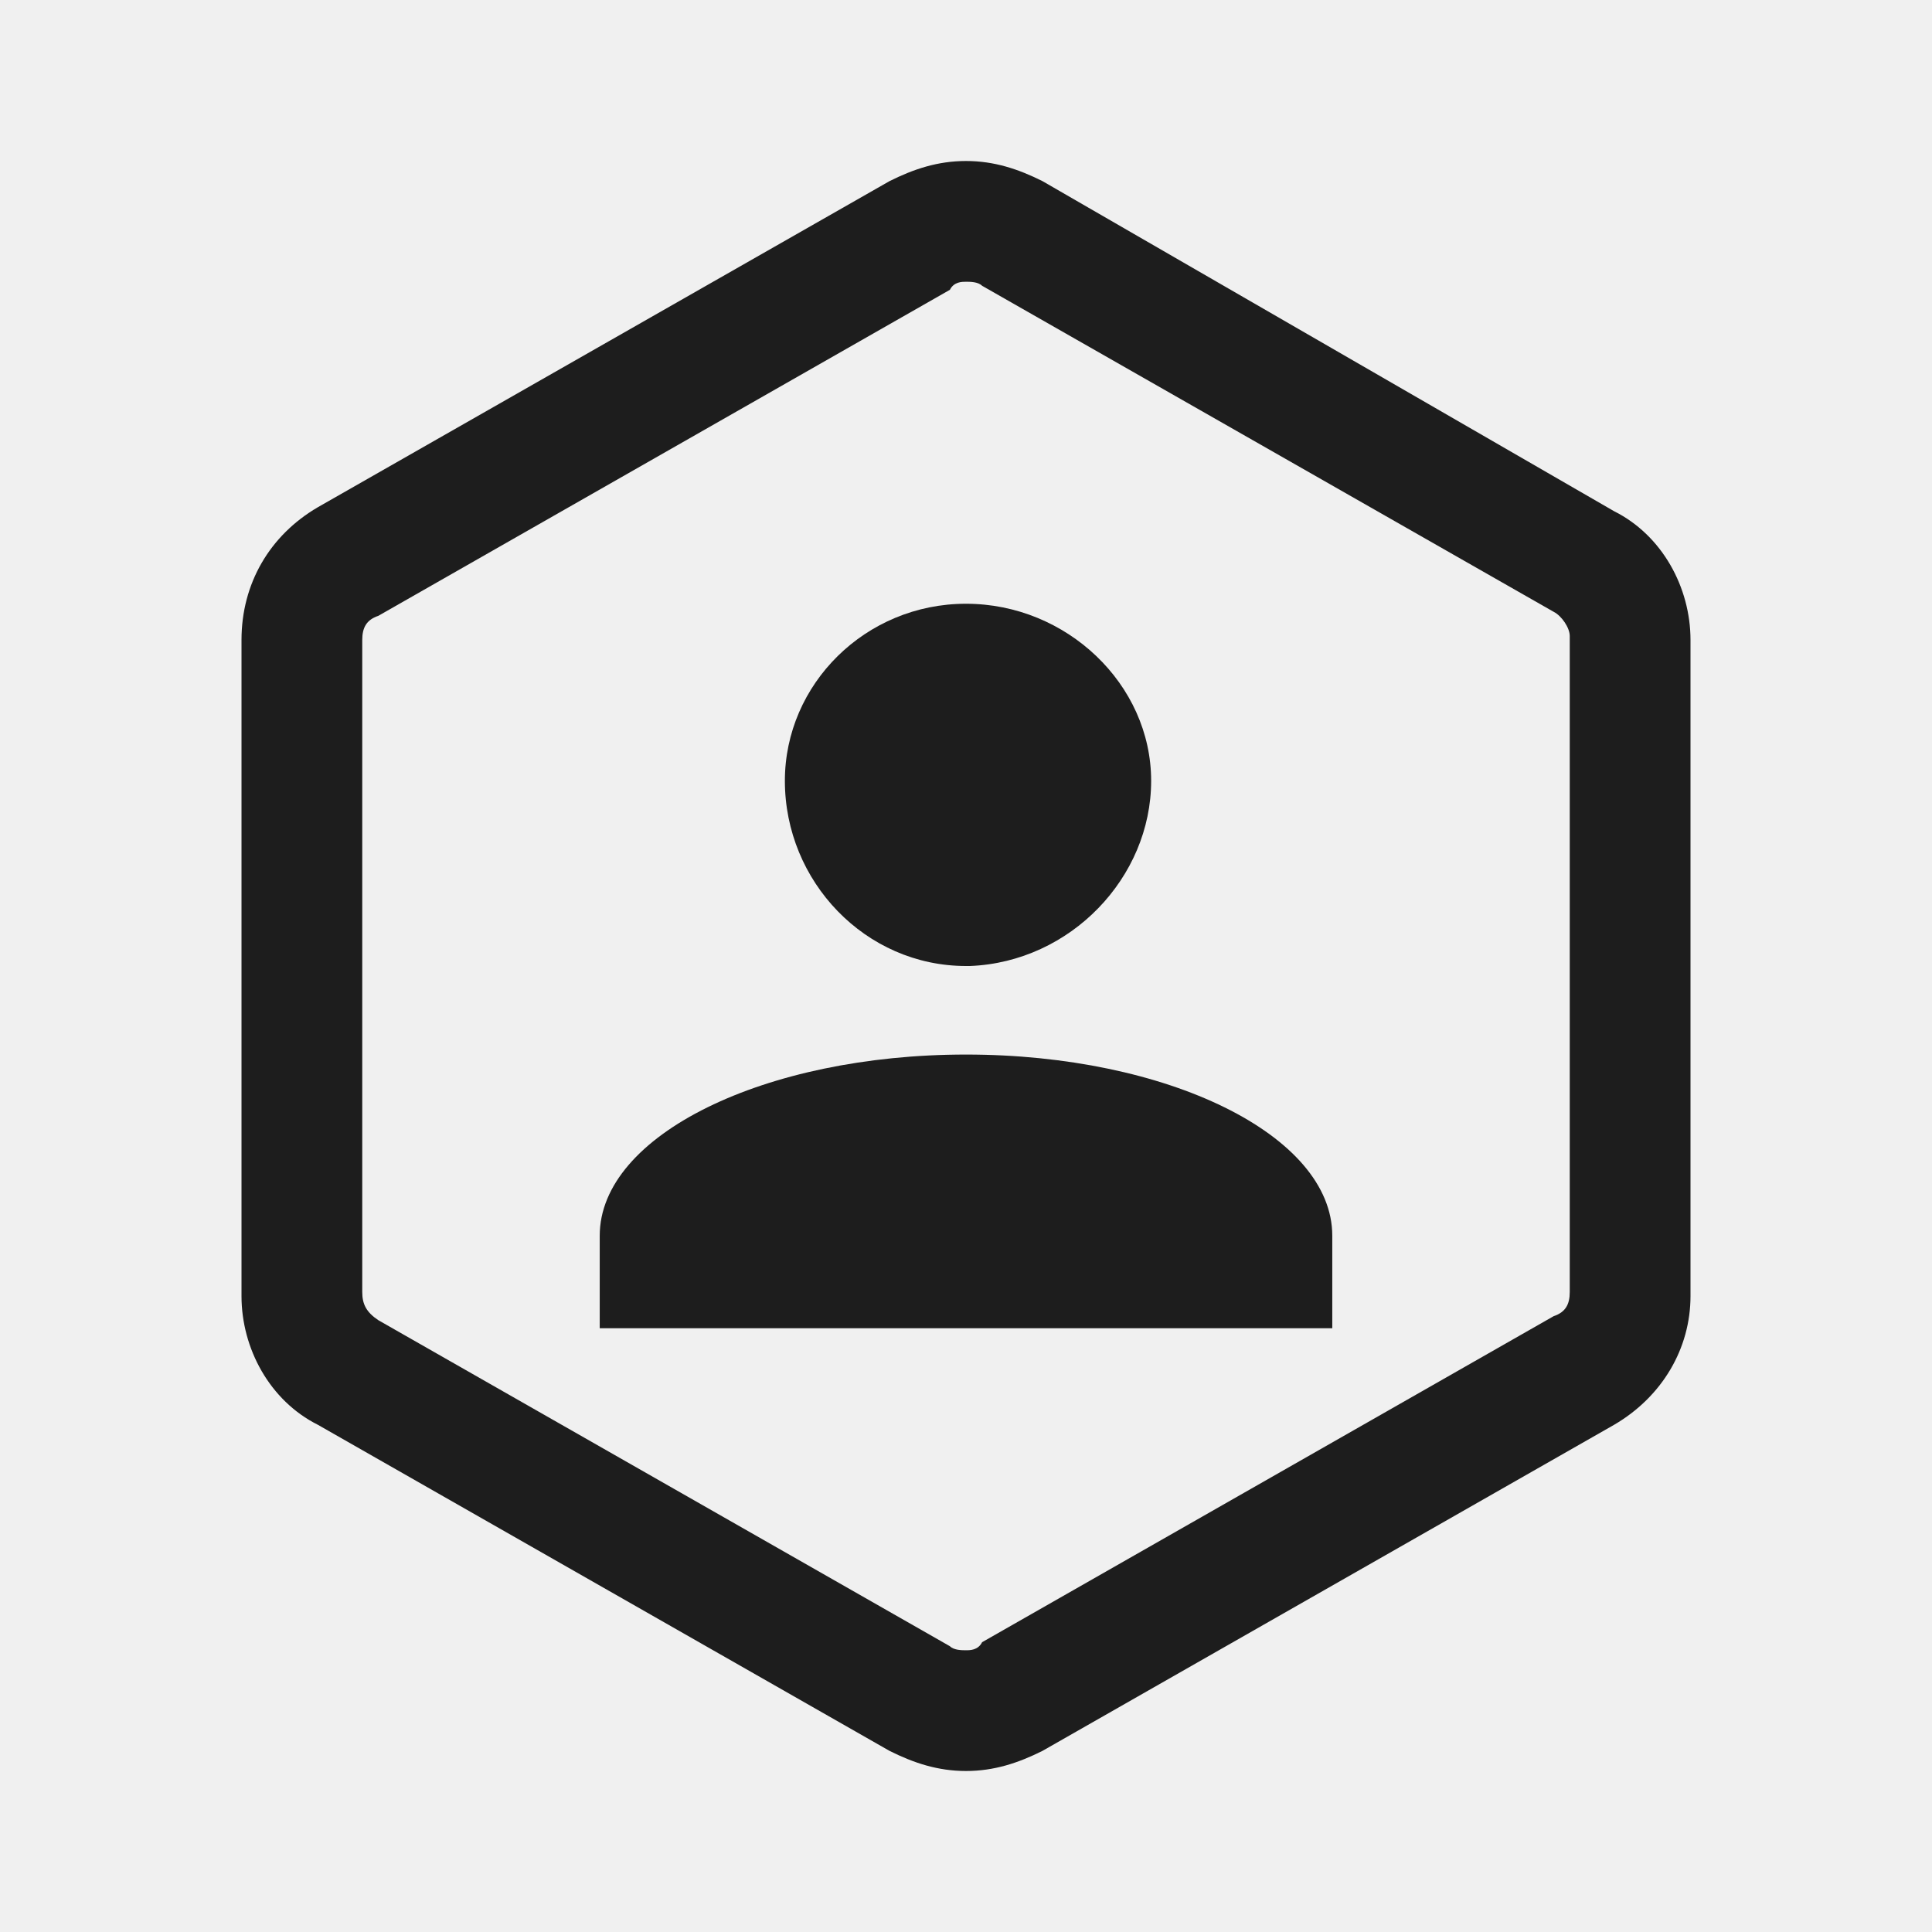
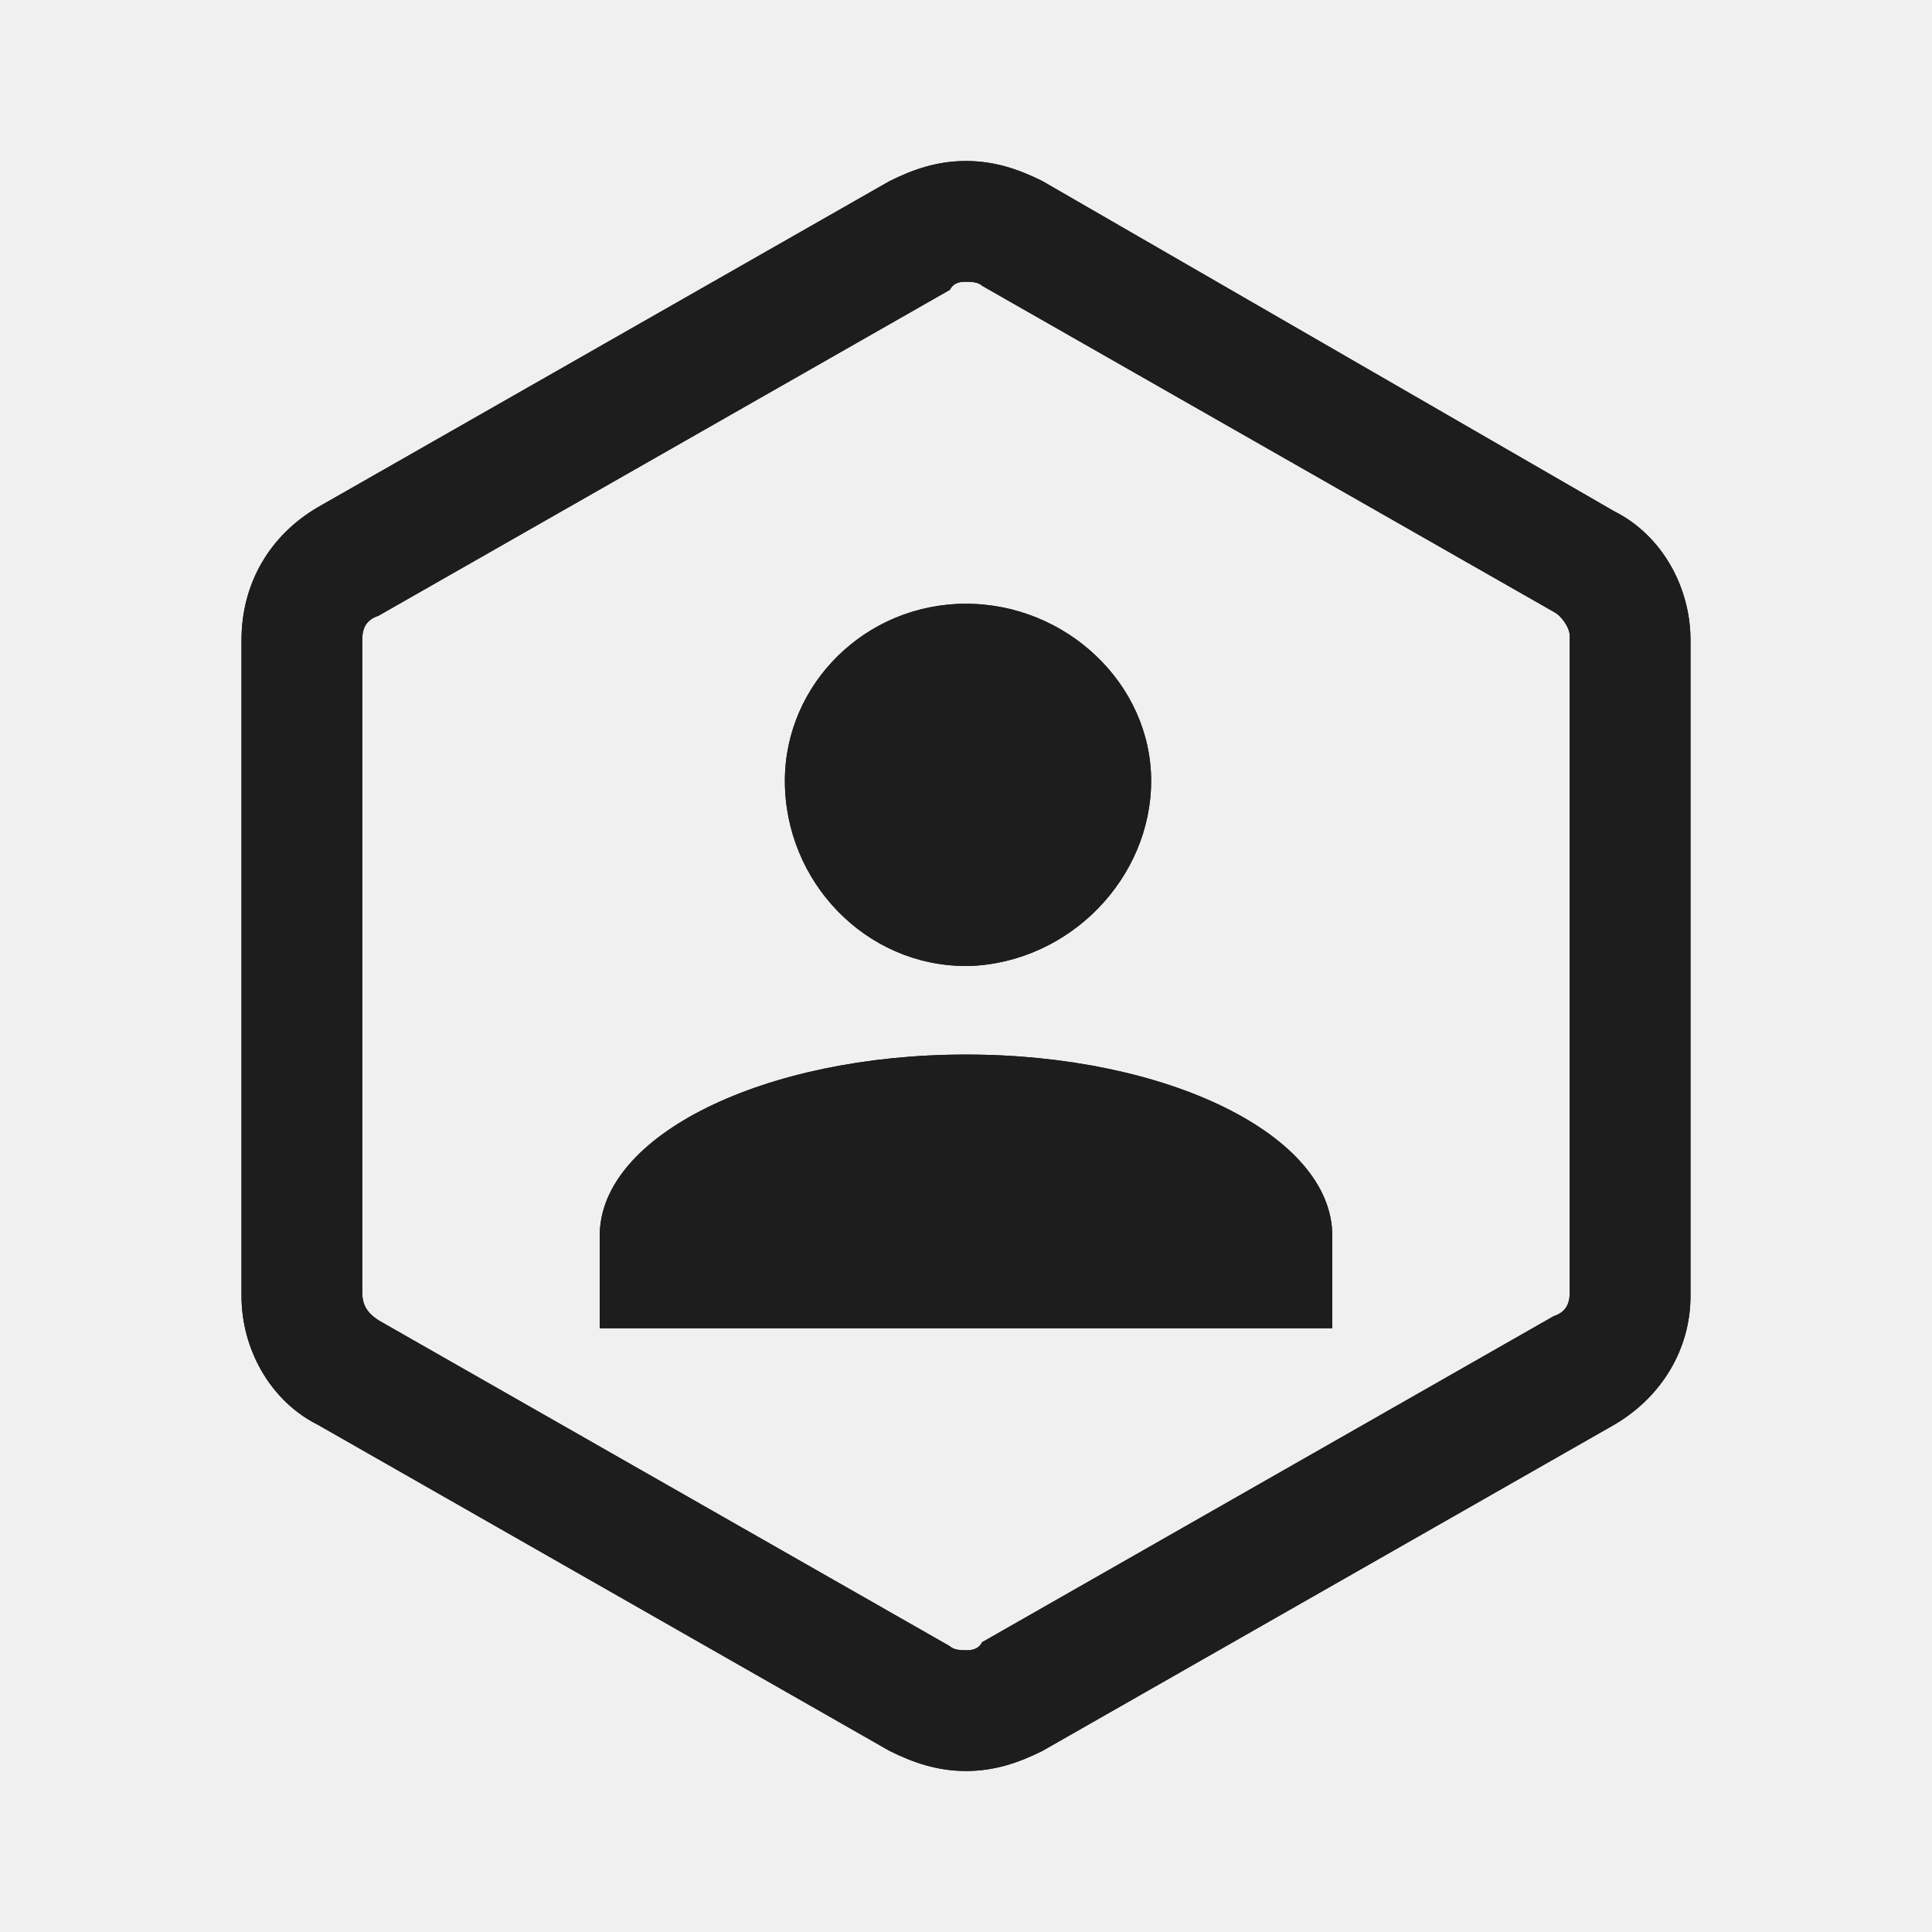
- <svg xmlns="http://www.w3.org/2000/svg" version="1.1" id="Layer_1" x="0px" y="0px" viewBox="0 0 48 48" style="enable-background:new 0 0 48 48;" xml:space="preserve">
-   <style type="text/css">
- 	.st0{fill:#1D1D1D;}
- </style>
-   <g transform="translate(12 11)">
-     <path id="a_2_" class="st0" d="M12,4c2.5,0,4.6,2,4.6,4.4s-2,4.5-4.5,4.6H12c-2.5,0-4.5-2.1-4.5-4.6C7.5,6,9.5,4,12,4z M12,15.2   c5,0,9.1,2,9.1,4.5V22H2.9v-2.3C2.9,17.2,7,15.2,12,15.2z" />
+ <svg xmlns="http://www.w3.org/2000/svg" xmlns:xlink="http://www.w3.org/1999/xlink" viewBox="0 0 48 48">
+   <defs>
+     <path d="M18 0c.7 0 1.3.2 1.9.5l14.2 8.2c1.2.6 1.9 1.9 1.9 3.2v16.3c0 1.3-.7 2.5-1.9 3.2l-14.2 8.1c-.6.3-1.2.5-1.9.5s-1.3-.2-1.9-.5L1.9 31.4C.7 30.8 0 29.5 0 28.2V11.9c0-1.4.7-2.6 1.9-3.3L16.1.5C16.7.2 17.3 0 18 0Zm.07 3h-.118c-.107.004-.266.029-.352.2L3.4 11.3c-.3.1-.4.3-.4.6v16.2c0 .3.1.5.4.7l14.2 8.1c.1.1.3.1.4.1.1 0 .3 0 .4-.2l14.2-8.1c.3-.1.4-.3.4-.6V11.8c0-.2-.2-.5-.4-.6L18.4 3.1c-.1-.1-.3-.1-.4-.1ZM18 22.2c5 0 9.1 2 9.1 4.5V29H8.9v-2.3c0-2.5 4.1-4.5 9.1-4.5ZM18 11c2.5 0 4.6 2 4.6 4.4 0 2.4-2 4.5-4.5 4.6H18c-2.5 0-4.5-2.1-4.5-4.6 0-2.4 2-4.4 4.5-4.4Z" id="a" />
+   </defs>
+   <g transform="translate(6 4)" fill="none" fill-rule="evenodd">
+     <mask id="b" fill="#fff">
+       <use xlink:href="#a" />
+     </mask>
+     <use fill="#1D1D1D" xlink:href="#a" />
+     <path fill="#1D1D1D" mask="url(#b)" d="M-6-4h48v48H-6z" />
  </g>
-   <path class="st0" d="M24,7c0.1,0,0.3,0,0.4,0.1l14.2,8.1c0.2,0.1,0.4,0.4,0.4,0.6v16.3c0,0.3-0.1,0.5-0.4,0.6l-14.2,8.1  C24.3,41,24.1,41,24,41s-0.3,0-0.4-0.1L9.4,32.8C9.1,32.6,9,32.4,9,32.1V15.9c0-0.3,0.1-0.5,0.4-0.6l14.2-8.1C23.7,7,23.9,7,24,7   M24,4c-0.7,0-1.3,0.2-1.9,0.5L7.9,12.6C6.7,13.3,6,14.5,6,15.9v16.3c0,1.3,0.7,2.6,1.9,3.2l14.2,8.1c0.6,0.3,1.2,0.5,1.9,0.5  s1.3-0.2,1.9-0.5l14.2-8.1c1.2-0.7,1.9-1.9,1.9-3.2V15.9c0-1.3-0.7-2.6-1.9-3.2L25.9,4.5C25.3,4.2,24.7,4,24,4L24,4z" />
</svg>
